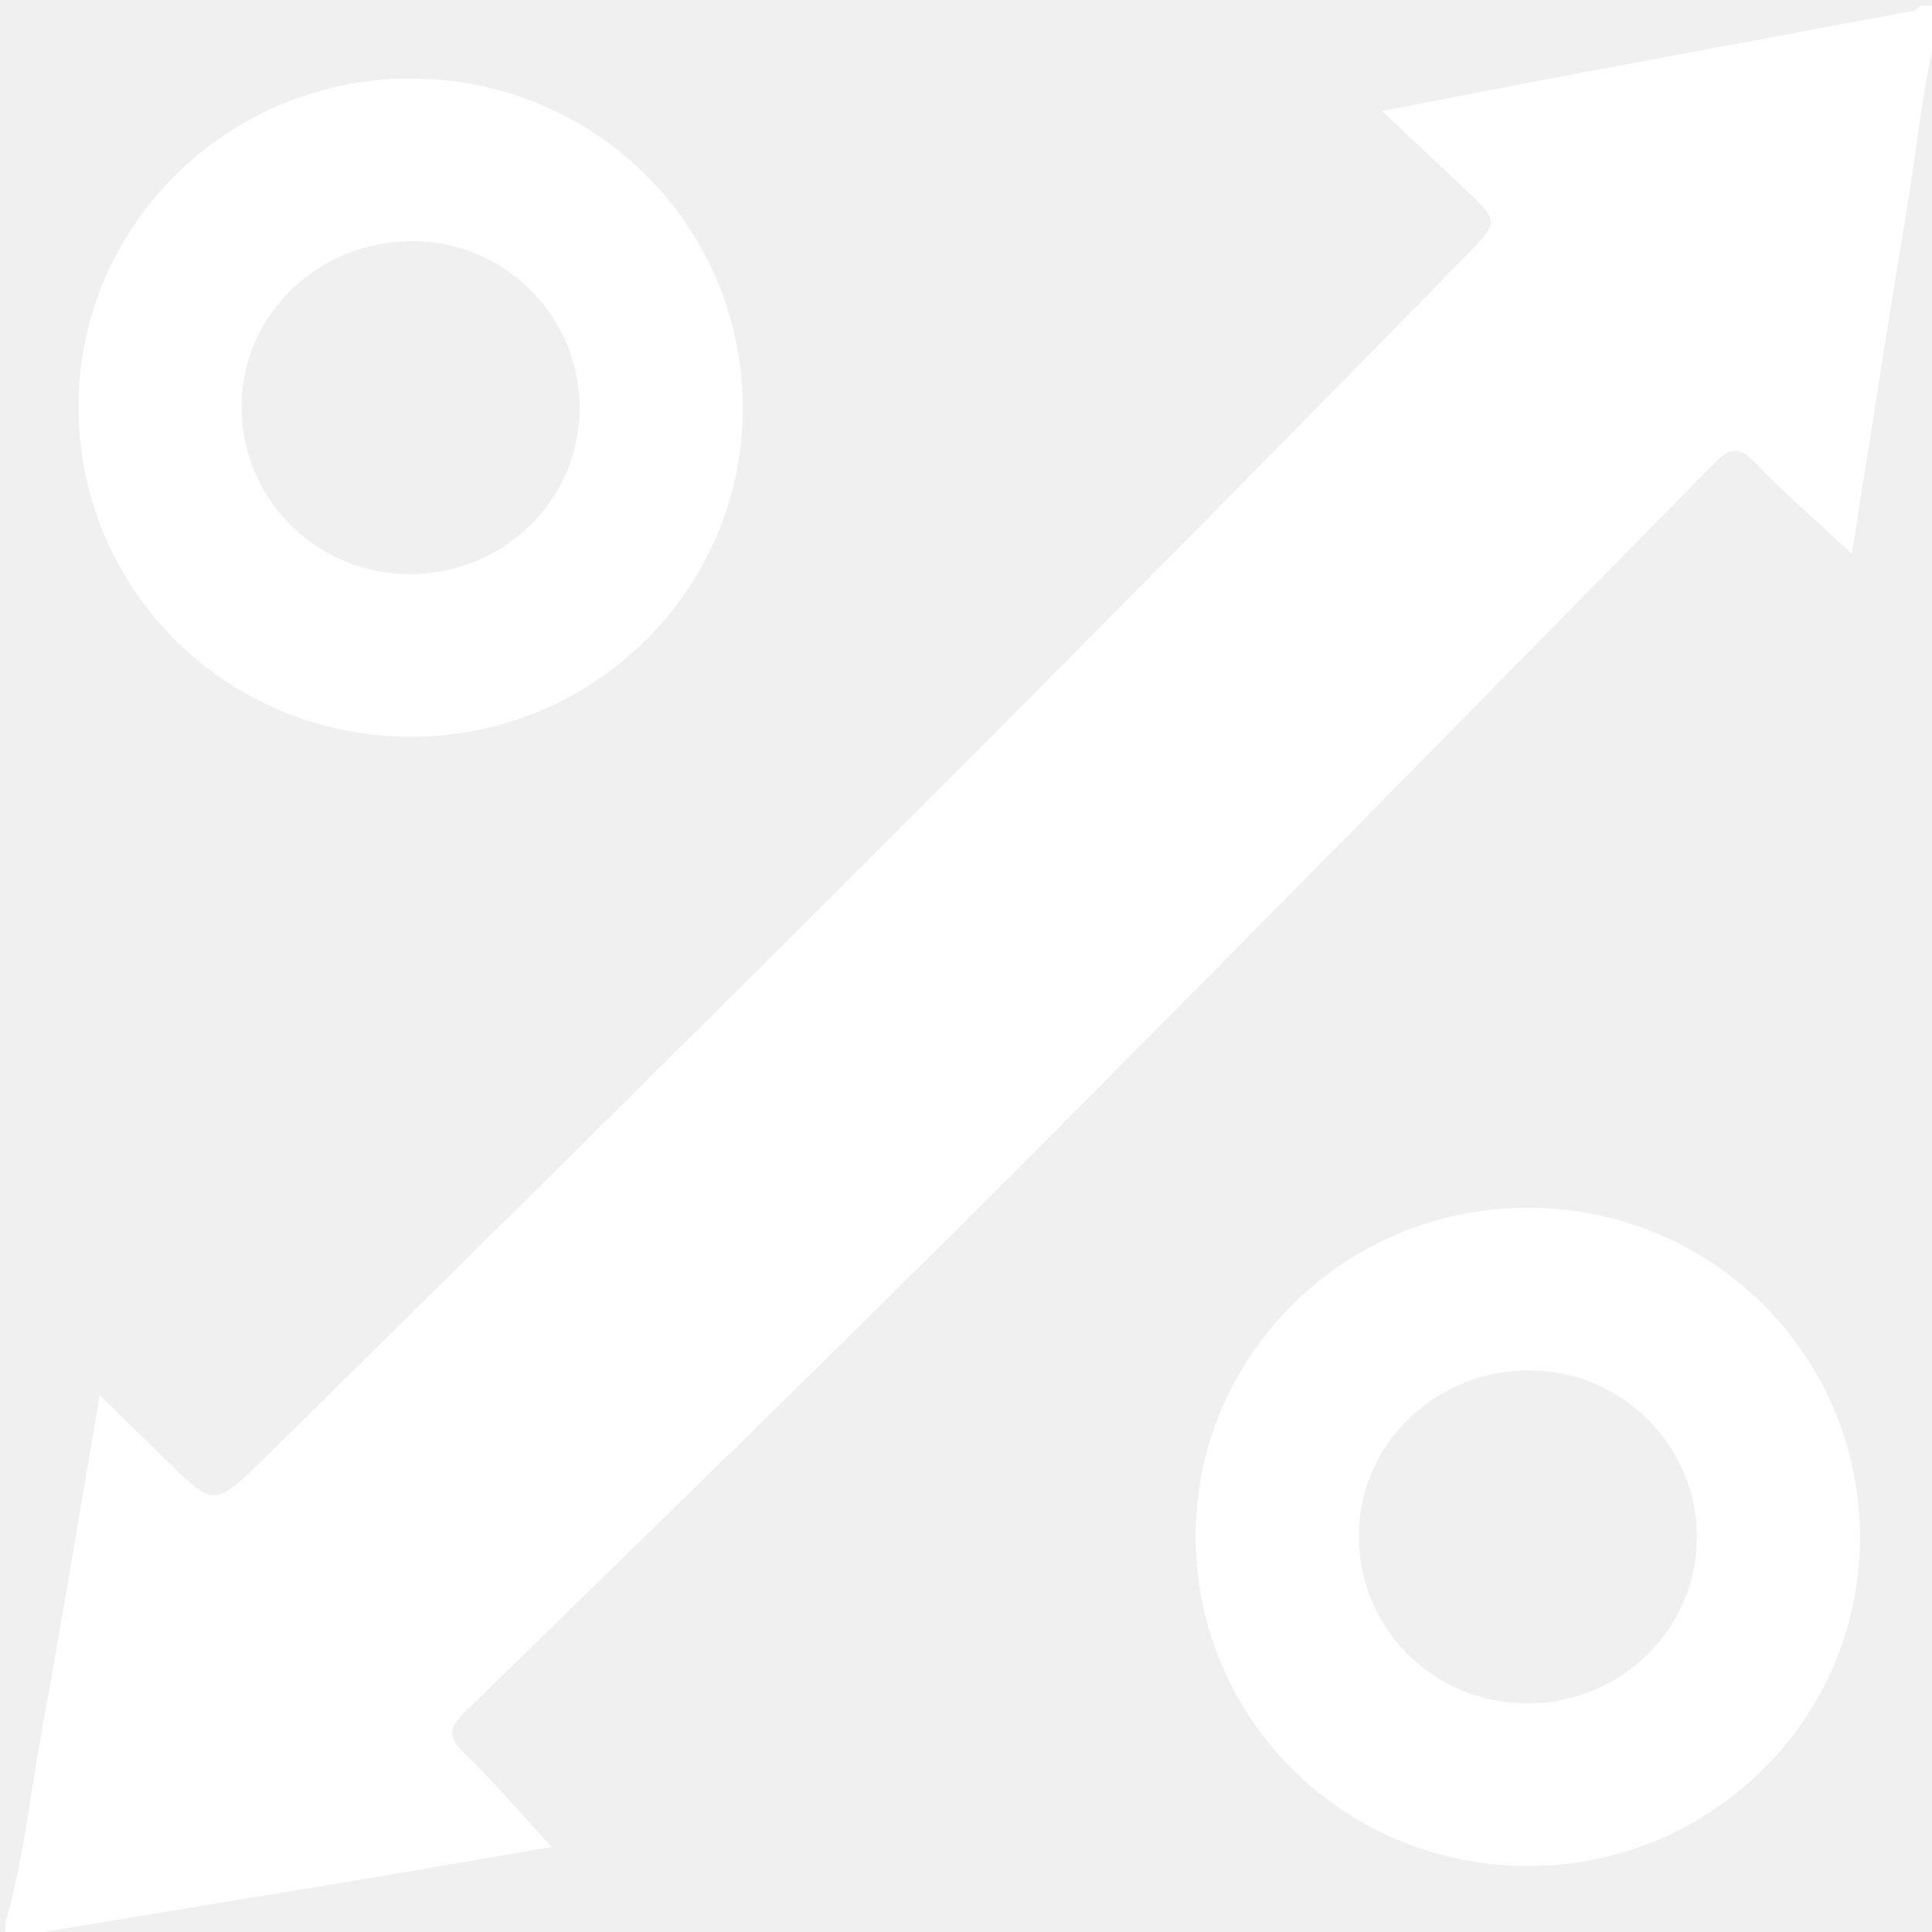
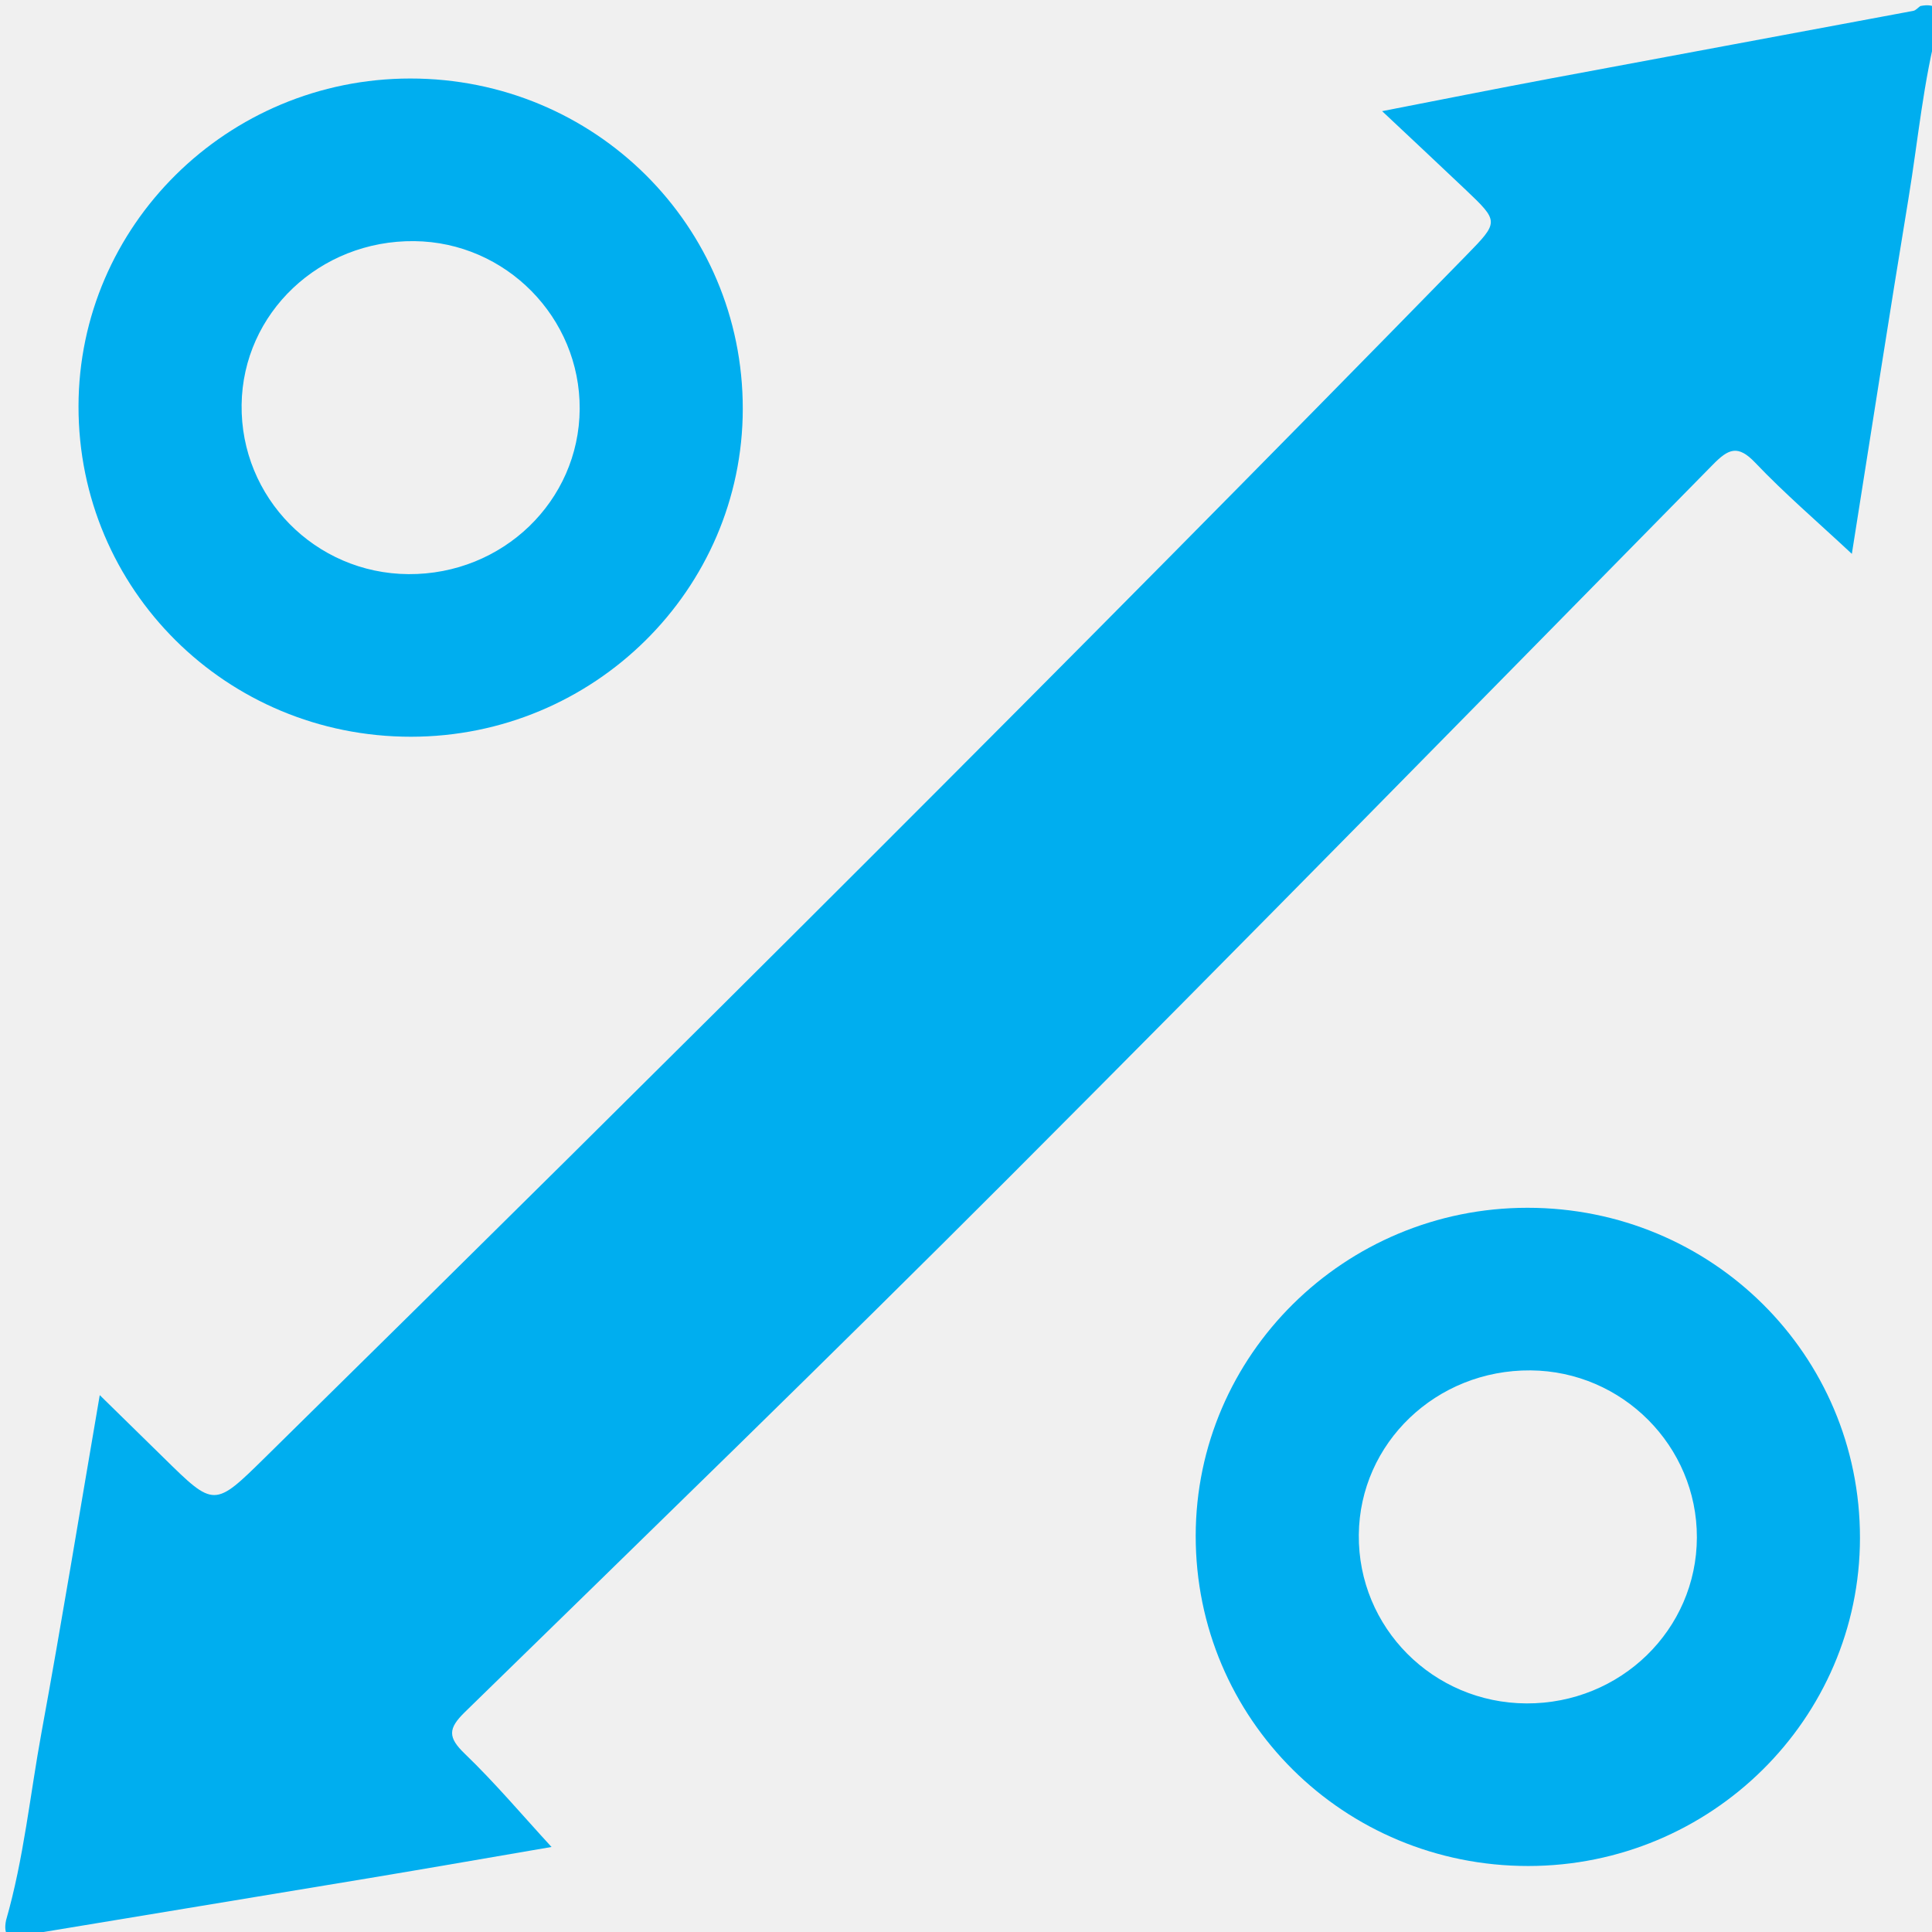
<svg xmlns="http://www.w3.org/2000/svg" version="1.1" id="Layer_1" x="0px" y="0px" width="320px" height="320px" viewBox="0 0 320 320" enable-background="new 0 0 320 320" xml:space="preserve">
  <g>
-     <path fill-rule="evenodd" clip-rule="evenodd" fill="#FFFFFF" d="M321.073,4.001c-2.522,9.471-3.38,19.231-4.967,28.863   c-3.178,19.292-6.165,38.615-9.381,58.871c-5.752-5.369-11.138-9.984-16.002-15.095c-2.876-3.023-4.431-2.312-6.992,0.292   c-38.776,39.419-77.476,78.917-116.55,118.039c-29.778,29.813-60.02,59.165-90.177,88.599c-2.803,2.735-2.851,4.182-0.016,6.909   c5.01,4.817,9.512,10.164,14.363,15.437c-9.696,1.659-19.878,3.439-30.074,5.138c-18.676,3.108-37.361,6.166-56.038,9.273   c-0.442,0.074-0.828,0.49-1.239,0.747c-2.5,0.499-3.5-0.501-3.001-3.001c2.942-10.214,3.977-20.794,5.888-31.201   c3.328-18.123,6.292-36.314,9.635-55.795c3.93,3.851,7.276,7.12,10.612,10.399c8.373,8.234,8.35,8.216,16.845-0.142   c66.857-65.777,133.32-131.949,198.876-199.027c5.452-5.579,5.467-5.589-0.17-10.944c-4.335-4.118-8.706-8.198-13.762-12.953   c9.752-1.895,18.722-3.69,27.712-5.375c20.081-3.765,40.173-7.472,60.254-11.233c0.429-0.08,0.789-0.526,1.182-0.801   C320.572,0.501,321.572,1.501,321.073,4.001z" />
-     <path fill-rule="evenodd" clip-rule="evenodd" fill="#FFFFFF" d="M67.968,13.004C37.682,13.01,13.031,37.366,13.004,67.313   c-0.028,30.332,24.515,54.72,55.059,54.714C98.35,122.021,123,97.665,123.027,67.718C123.055,37.387,98.512,12.999,67.968,13.004z    M67.659,95.095c-15.439-0.096-27.84-12.686-27.641-28.061c0.197-15.193,12.936-27.259,28.604-27.094   C83.793,40.1,96.107,52.6,96.014,67.748C95.919,82.988,83.266,95.191,67.659,95.095z" />
-     <path fill-rule="evenodd" clip-rule="evenodd" fill="#FFFFFF" d="M252.988,200.047c-30.276,0.009-54.918,24.375-54.942,54.33   c-0.025,30.322,24.527,54.701,55.081,54.692c30.276-0.009,54.918-24.376,54.942-54.331   C308.095,224.416,283.542,200.038,252.988,200.047z M252.845,282.138c-15.484-0.057-27.924-12.555-27.784-27.917   c0.137-15.217,12.831-27.367,28.459-27.242c15.211,0.122,27.571,12.542,27.537,27.667   C281.021,269.919,268.425,282.195,252.845,282.138z" />
+     <path fill="#00AEEF" d="M321.073,4.001c-2.522,9.471-3.38,19.231-4.967,28.863c-3.179,19.292-6.165,38.615-9.382,58.871   c-5.752-5.369-11.138-9.984-16.002-15.095c-2.875-3.023-4.431-2.312-6.992,0.292c-38.775,39.419-77.476,78.917-116.549,118.039   c-29.779,29.813-60.021,59.166-90.178,88.6c-2.803,2.734-2.851,4.182-0.016,6.908c5.01,4.817,9.512,10.164,14.363,15.438   c-9.696,1.659-19.878,3.439-30.074,5.139c-18.676,3.107-37.361,6.166-56.038,9.272C4.797,320.4,4.411,320.816,4,321.074   c-2.5,0.499-3.5-0.501-3.001-3.001c2.942-10.214,3.977-20.794,5.888-31.201c3.328-18.123,6.292-36.313,9.635-55.795   c3.93,3.851,7.276,7.12,10.612,10.399c8.373,8.233,8.35,8.215,16.845-0.143c66.857-65.777,133.32-131.949,198.876-199.027   c5.451-5.579,5.467-5.589-0.17-10.944c-4.336-4.118-8.707-8.198-13.763-12.953c9.752-1.895,18.722-3.69,27.712-5.375   c20.081-3.765,40.174-7.472,60.254-11.233c0.43-0.08,0.789-0.526,1.183-0.801C320.572,0.501,321.572,1.501,321.073,4.001z" />
+     <path fill="#00AEEF" d="M67.968,13.004C37.682,13.01,13.031,37.366,13.004,67.313c-0.028,30.332,24.515,54.72,55.059,54.714   C98.35,122.021,123,97.665,123.027,67.718C123.055,37.387,98.512,12.999,67.968,13.004z M67.659,95.095   c-15.439-0.096-27.84-12.686-27.641-28.061c0.197-15.193,12.936-27.259,28.604-27.094C83.793,40.1,96.107,52.6,96.014,67.748   C95.919,82.988,83.266,95.191,67.659,95.095z" />
+     <path fill="#00AEEF" d="M252.988,200.047c-30.276,0.01-54.918,24.375-54.942,54.33c-0.024,30.322,24.527,54.701,55.081,54.691   c30.275-0.008,54.918-24.375,54.942-54.33C308.095,224.416,283.542,200.038,252.988,200.047z M252.846,282.139   c-15.484-0.058-27.925-12.556-27.785-27.918c0.138-15.217,12.832-27.367,28.459-27.242c15.211,0.123,27.571,12.543,27.537,27.668   C281.021,269.919,268.425,282.195,252.846,282.139z" />
  </g>
</svg>
